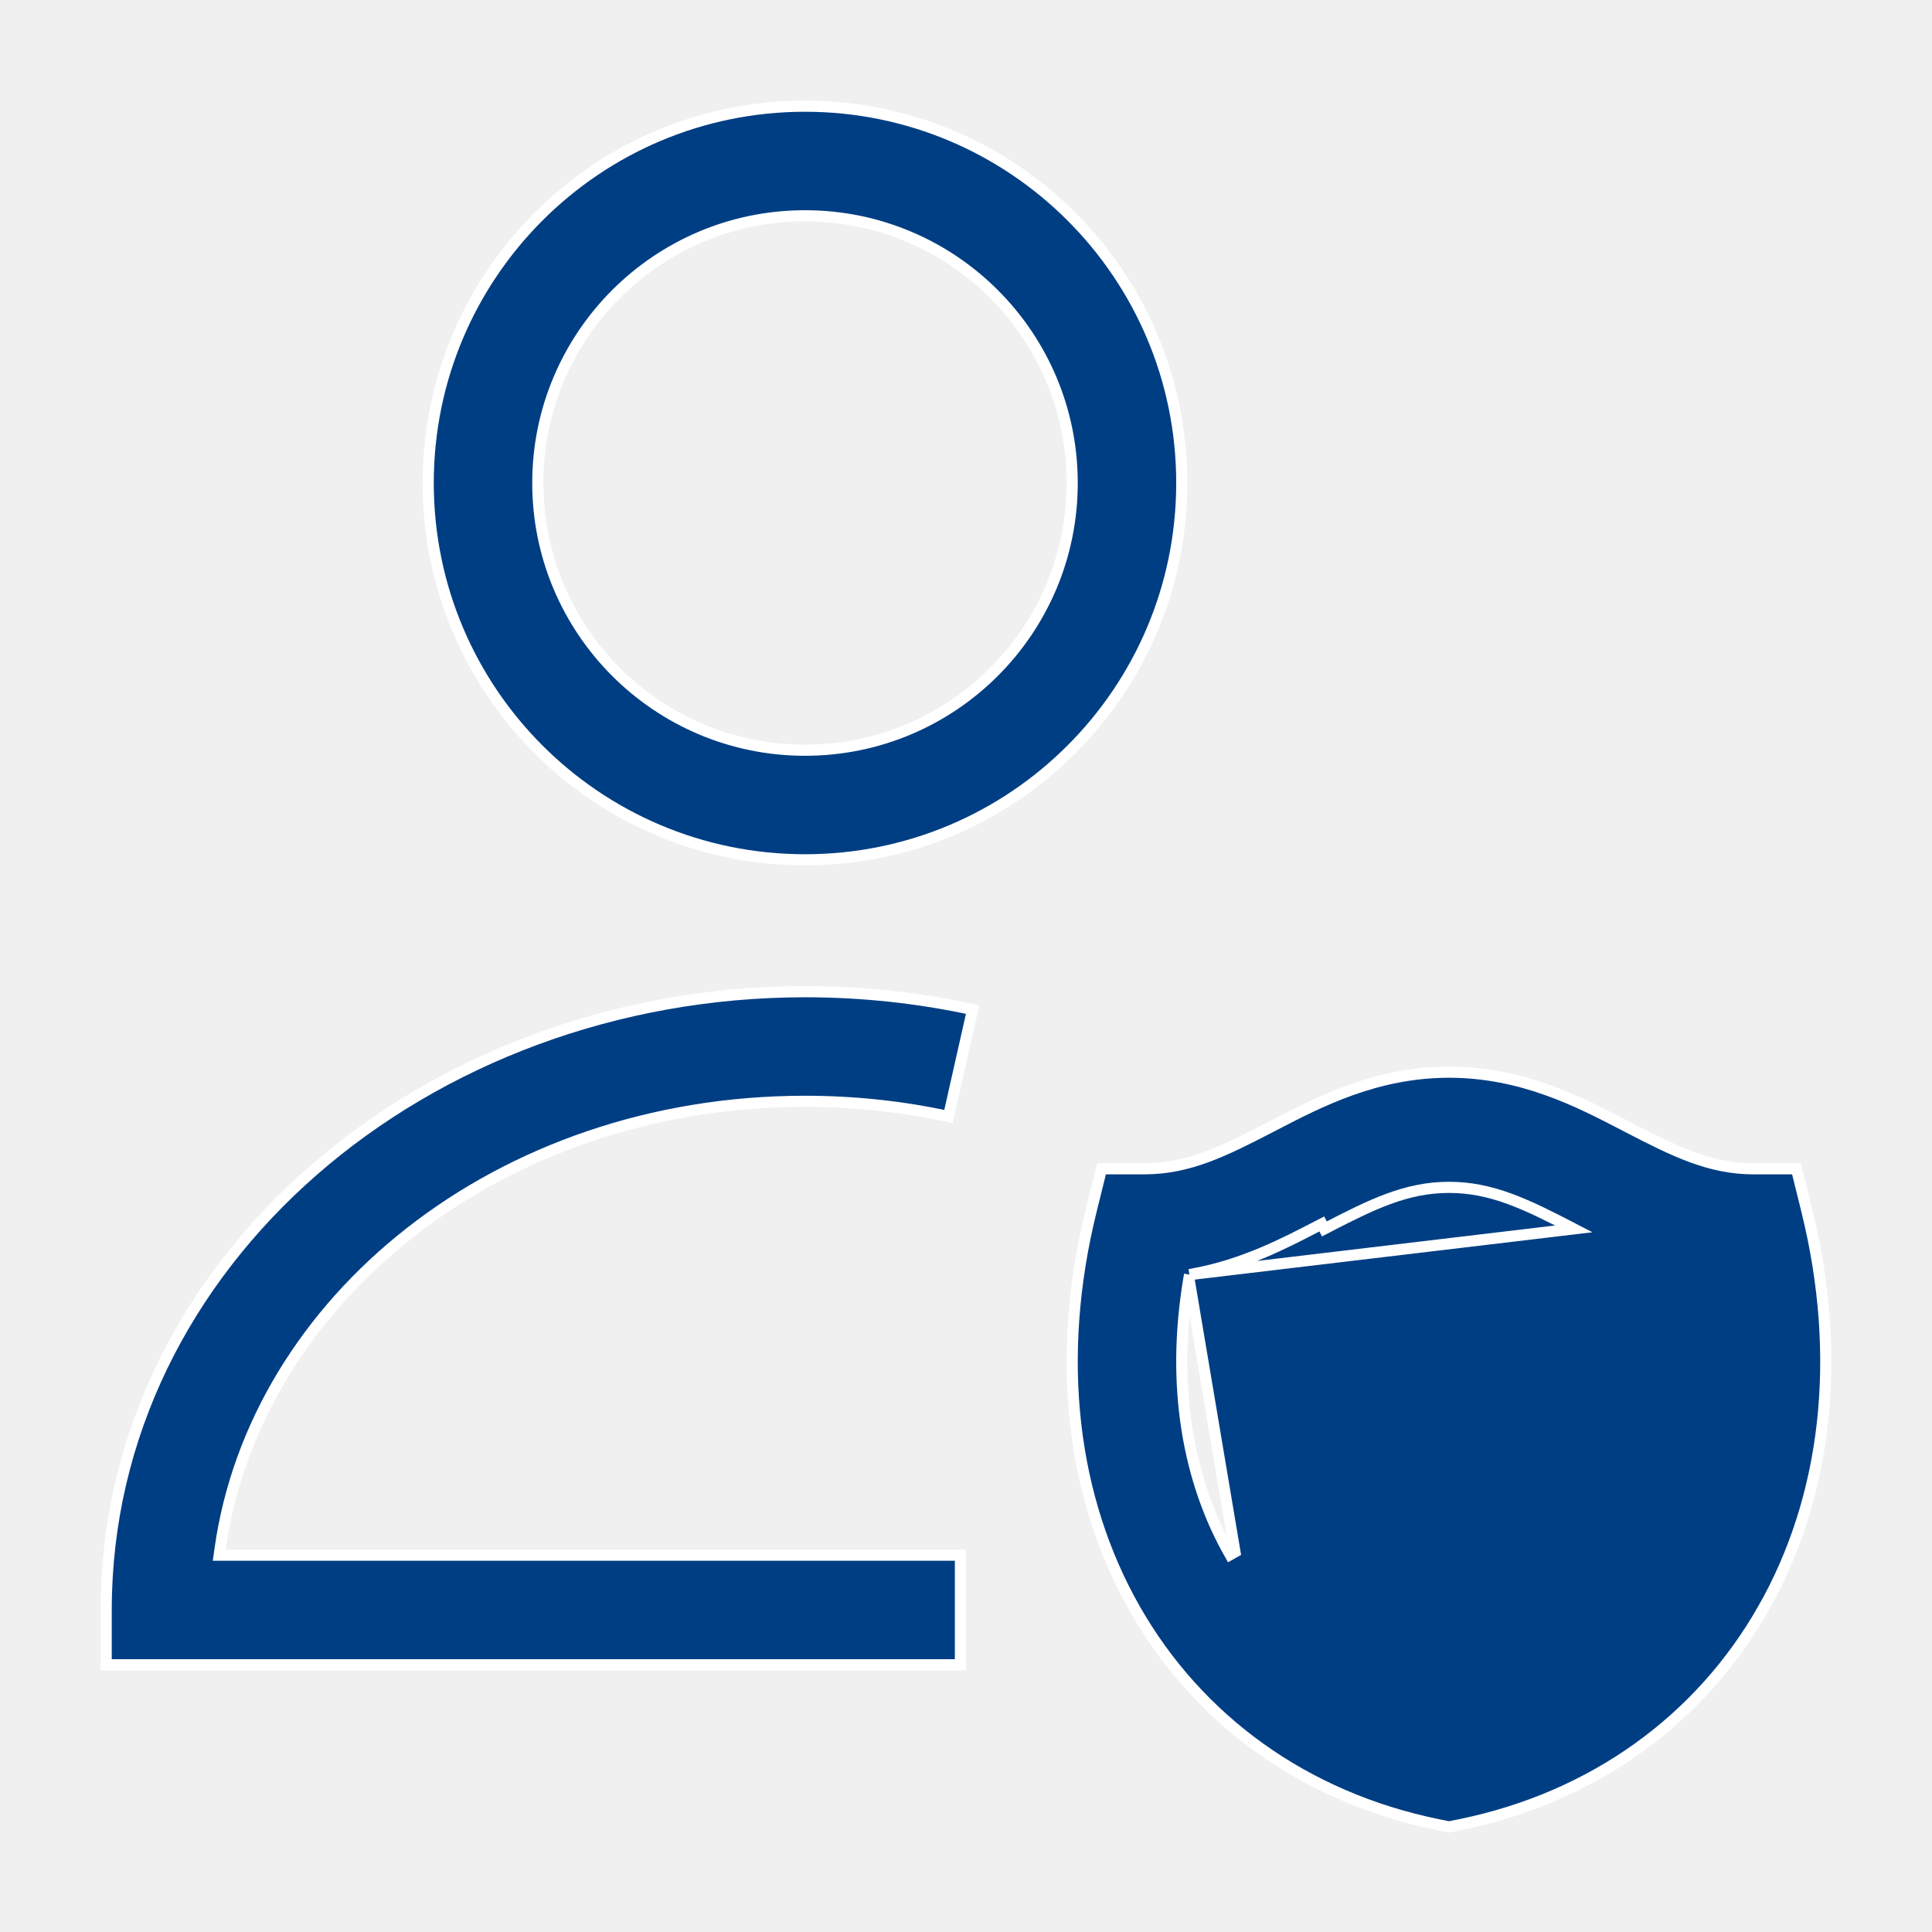
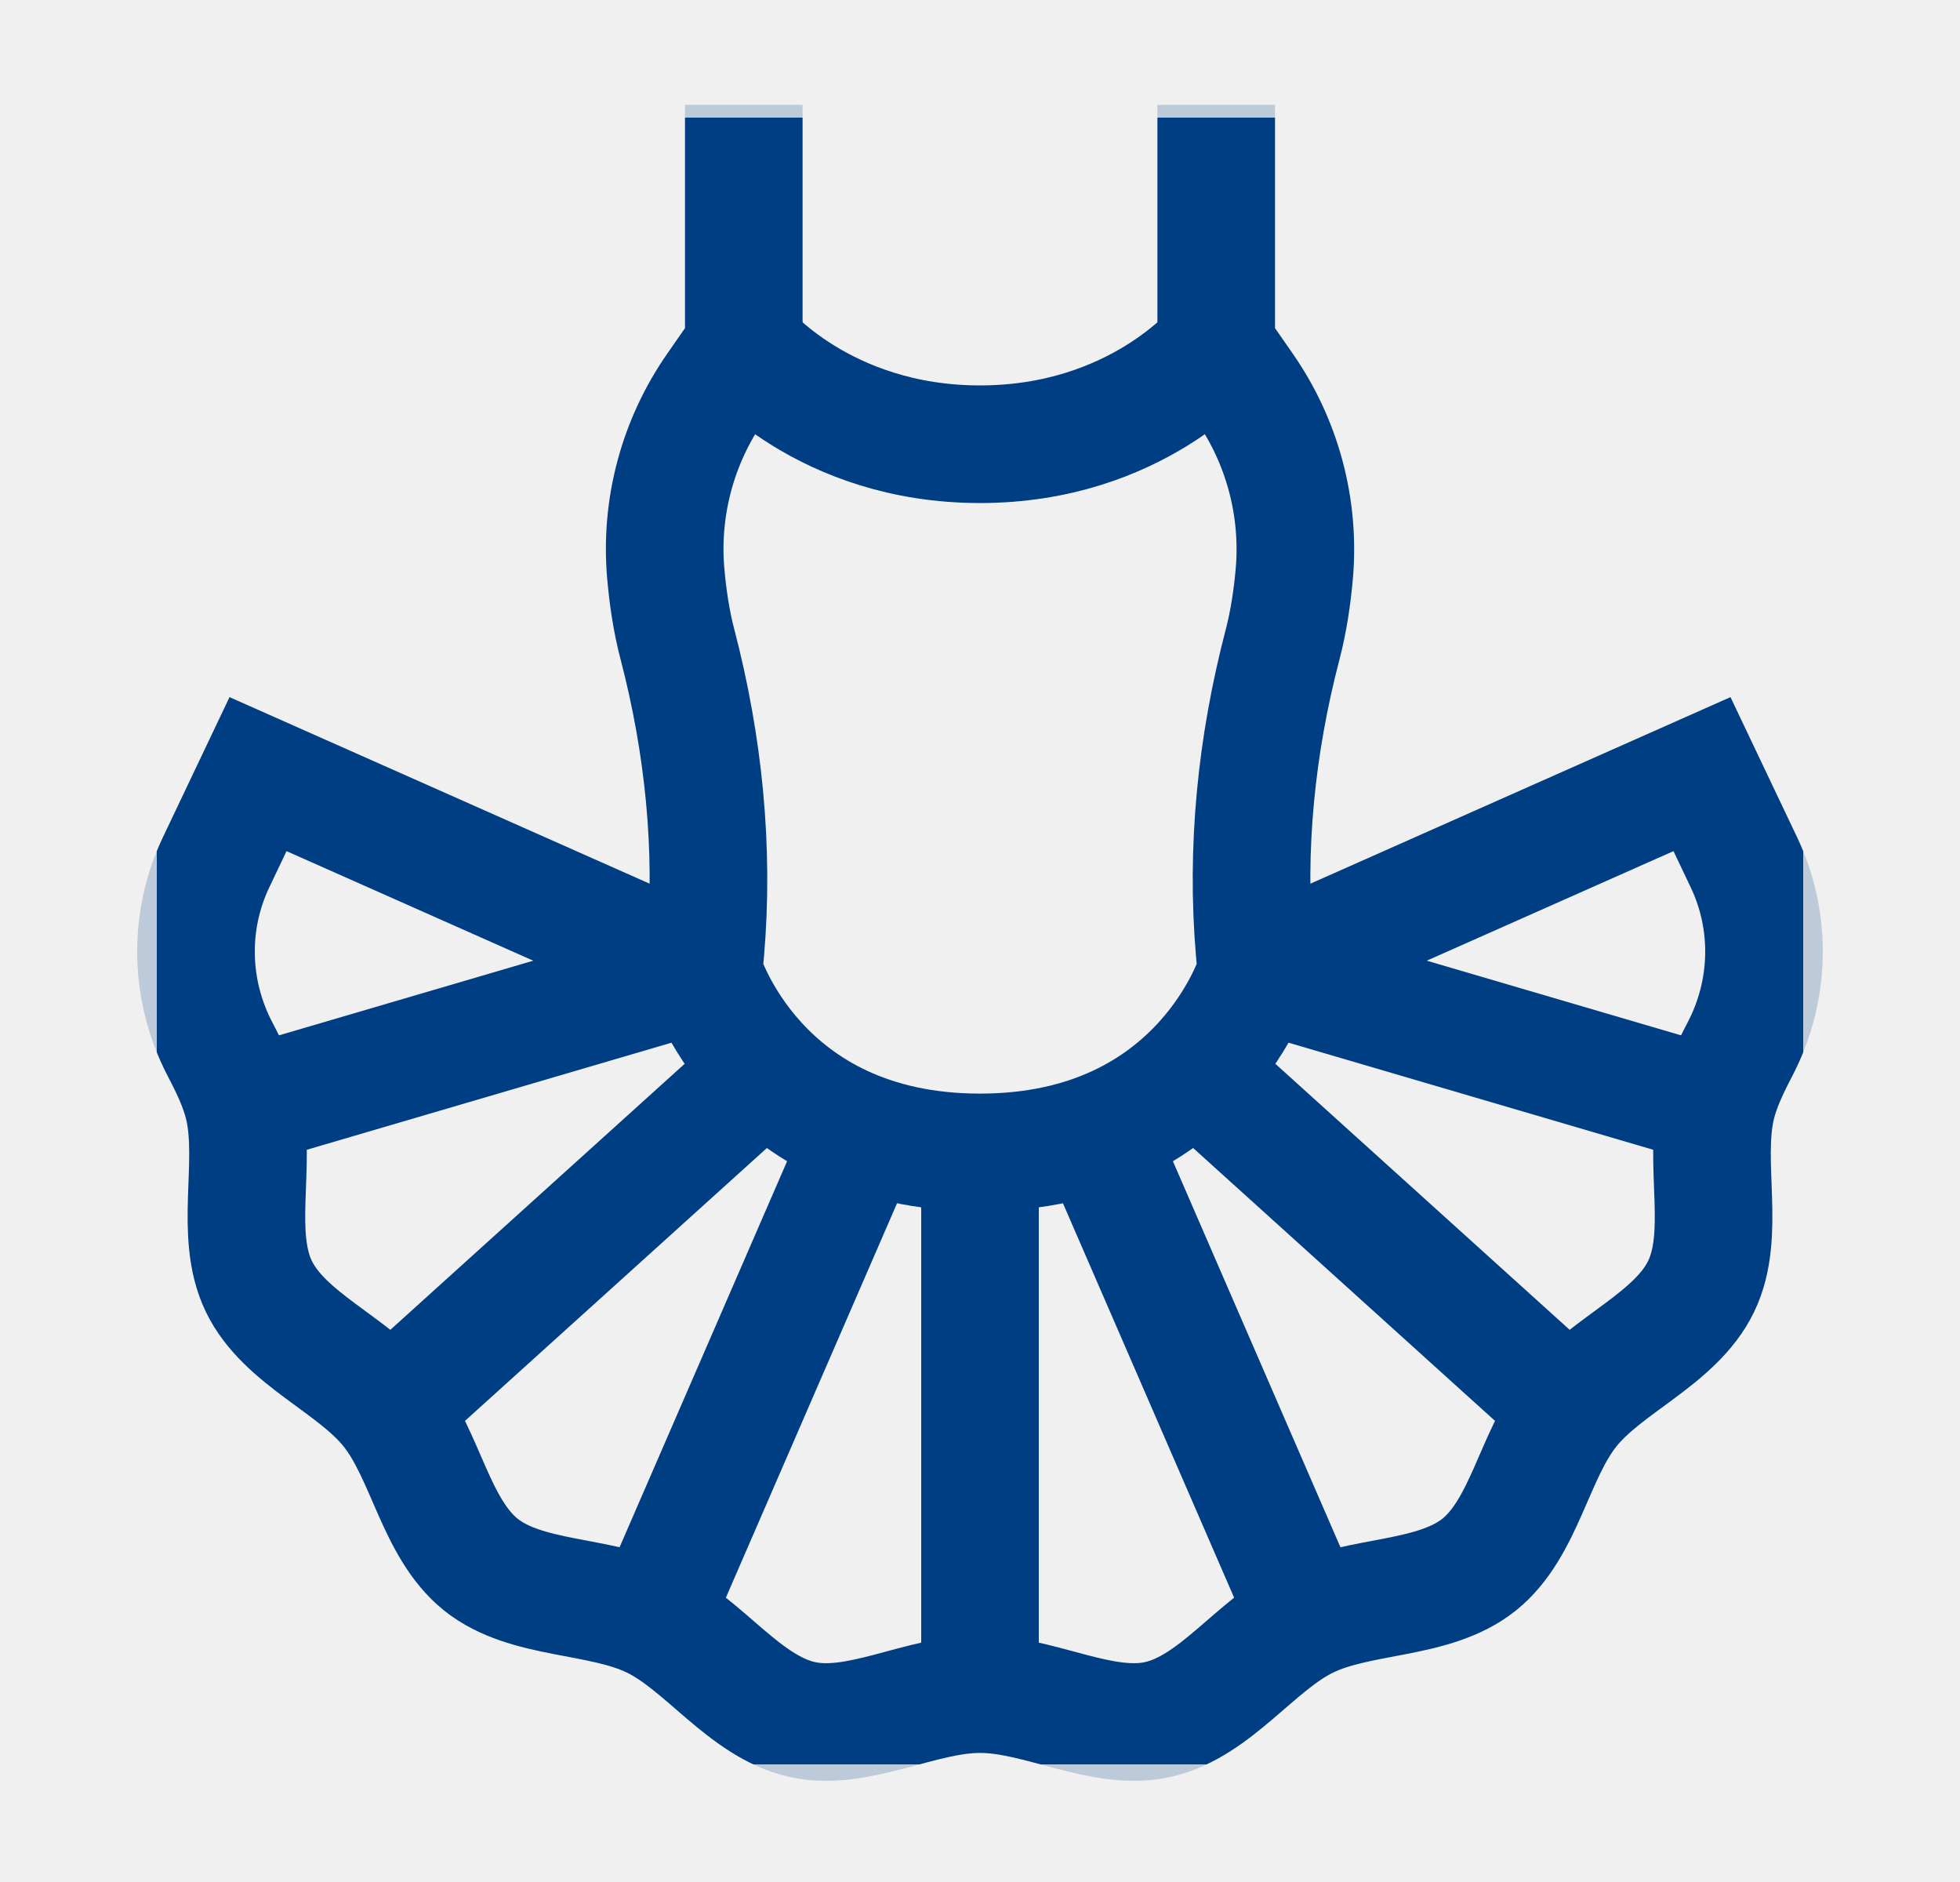
- <svg xmlns="http://www.w3.org/2000/svg" width="52" height="52" viewBox="0 0 52 52" fill="none">
-   <path d="M5.924 41.687L5.9 41.858H6.072H25.85V44.808H2.858V43.333C2.858 33.964 11.47 26.692 21.667 26.692C23.22 26.692 24.731 26.858 26.178 27.173L25.529 30.051C24.295 29.784 23.001 29.642 21.667 29.642C13.389 29.642 6.861 35.036 5.924 41.687ZM21.667 5.808C17.695 5.808 14.475 9.028 14.475 13C14.475 16.972 17.695 20.192 21.667 20.192C25.638 20.192 28.858 16.972 28.858 13C28.858 9.028 25.638 5.808 21.667 5.808ZM11.525 13C11.525 7.399 16.066 2.858 21.667 2.858C27.268 2.858 31.808 7.399 31.808 13C31.808 18.601 27.268 23.142 21.667 23.142C16.066 23.142 11.525 18.601 11.525 13Z" fill="#003E83" stroke="white" stroke-width="0.3" />
-   <path d="M32.018 34.306L32.121 34.287C33.46 34.041 34.564 33.469 35.483 32.991L35.577 32.943L35.577 32.943L35.646 33.076C36.934 32.408 37.854 31.958 39 31.958C40.153 31.958 41.075 32.409 42.36 33.075L32.018 34.306ZM32.018 34.306L32 34.41M32.018 34.306L32 34.41M32 34.41C31.511 37.313 31.983 39.868 33.109 41.845L33.239 41.771L32 34.41ZM34.307 30.278L34.307 30.278C35.514 29.651 37.044 28.858 39 28.858C40.964 28.858 42.496 29.652 43.704 30.28L43.788 30.324L43.788 30.324C45.073 30.991 46.018 31.458 47.198 31.458H48.352L48.63 32.579C49.618 36.578 49.147 40.333 47.455 43.305L47.585 43.379L47.455 43.305C45.759 46.285 42.888 48.379 39.295 49.112C39.295 49.112 39.295 49.112 39.295 49.112L39 49.172L38.705 49.112C38.705 49.112 38.705 49.112 38.705 49.112C35.112 48.379 32.241 46.285 30.545 43.305C28.853 40.333 28.381 36.578 29.37 32.579L29.37 32.579L29.648 31.458H30.802C31.985 31.458 32.933 30.991 34.218 30.324L34.219 30.324L34.307 30.278Z" fill="#003E83" stroke="white" stroke-width="0.3" />
+ <svg xmlns="http://www.w3.org/2000/svg" width="25" height="24" viewBox="0 0 25 24" fill="none">
+   <mask id="mask0_2219_1739" style="mask-type:luminance" maskUnits="userSpaceOnUse" x="0" y="0" width="25" height="24">
+     <path d="M1.25 23.25V0.75H23.75V23.25H1.25Z" fill="white" stroke="#003E83" stroke-width="1.5" />
+   </mask>
+   <g mask="url(#mask0_2219_1739)">
+     <path d="M9.487 1.337V4.42L9.128 4.936C8.644 5.63 8.418 6.472 8.492 7.315C8.518 7.611 8.563 7.922 8.641 8.218C8.975 9.498 9.111 10.821 8.997 12.139L8.974 12.395C8.974 12.395 9.652 14.696 12.5 14.696C15.348 14.696 16.026 12.395 16.026 12.395L16.003 12.139C15.889 10.821 16.025 9.498 16.36 8.218C16.437 7.922 16.483 7.611 16.509 7.315C16.582 6.472 16.356 5.63 15.872 4.936L15.513 4.42V1.337" stroke="#003E83" stroke-width="1.5" stroke-miterlimit="10" />
+     <path d="M8.974 12.395L3.291 9.872L2.757 10.995C2.396 11.753 2.418 12.635 2.806 13.379C2.934 13.624 3.051 13.868 3.108 14.117C3.274 14.85 2.982 15.741 3.301 16.403C3.625 17.075 4.508 17.4 4.969 17.978C5.433 18.558 5.555 19.49 6.135 19.954C6.713 20.415 7.648 20.328 8.32 20.653C8.982 20.972 9.495 21.76 10.228 21.927C10.938 22.088 11.741 21.604 12.5 21.604C13.259 21.604 14.062 22.088 14.772 21.927C15.505 21.76 16.018 20.972 16.68 20.653C17.352 20.328 18.287 20.415 18.865 19.954C19.445 19.49 19.567 18.558 20.031 17.978C20.492 17.4 21.375 17.075 21.699 16.403C22.018 15.741 21.726 14.85 21.892 14.117C21.949 13.868 22.066 13.624 22.194 13.379C22.582 12.635 22.604 11.753 22.243 10.995L21.709 9.872L16.026 12.395" stroke="#003E83" stroke-width="1.5" stroke-miterlimit="10" />
+     <path d="M15.513 4.42C15.513 4.42 14.499 5.665 12.5 5.665C10.5 5.665 9.487 4.42 9.487 4.42" stroke="#003E83" stroke-width="1.5" stroke-miterlimit="10" />
+     <path d="M12.5 14.696V21.604" stroke="#003E83" stroke-width="1.5" stroke-miterlimit="10" />
+     <path d="M13.986 14.447L16.68 20.653" stroke="#003E83" stroke-width="1.5" stroke-miterlimit="10" />
+     <path d="M20.031 17.978L15.236 13.645" stroke="#003E83" stroke-width="1.5" stroke-miterlimit="10" />
+     <path d="M21.892 14.117L16.026 12.395" stroke="#003E83" stroke-width="1.5" stroke-miterlimit="10" />
+     <path d="M11.014 14.447L8.32 20.653" stroke="#003E83" stroke-width="1.5" stroke-miterlimit="10" />
+     <path d="M4.969 17.978L9.764 13.645" stroke="#003E83" stroke-width="1.5" stroke-miterlimit="10" />
+     <path d="M3.108 14.117L8.974 12.395" stroke="#003E83" stroke-width="1.5" stroke-miterlimit="10" />
+   </g>
</svg>
